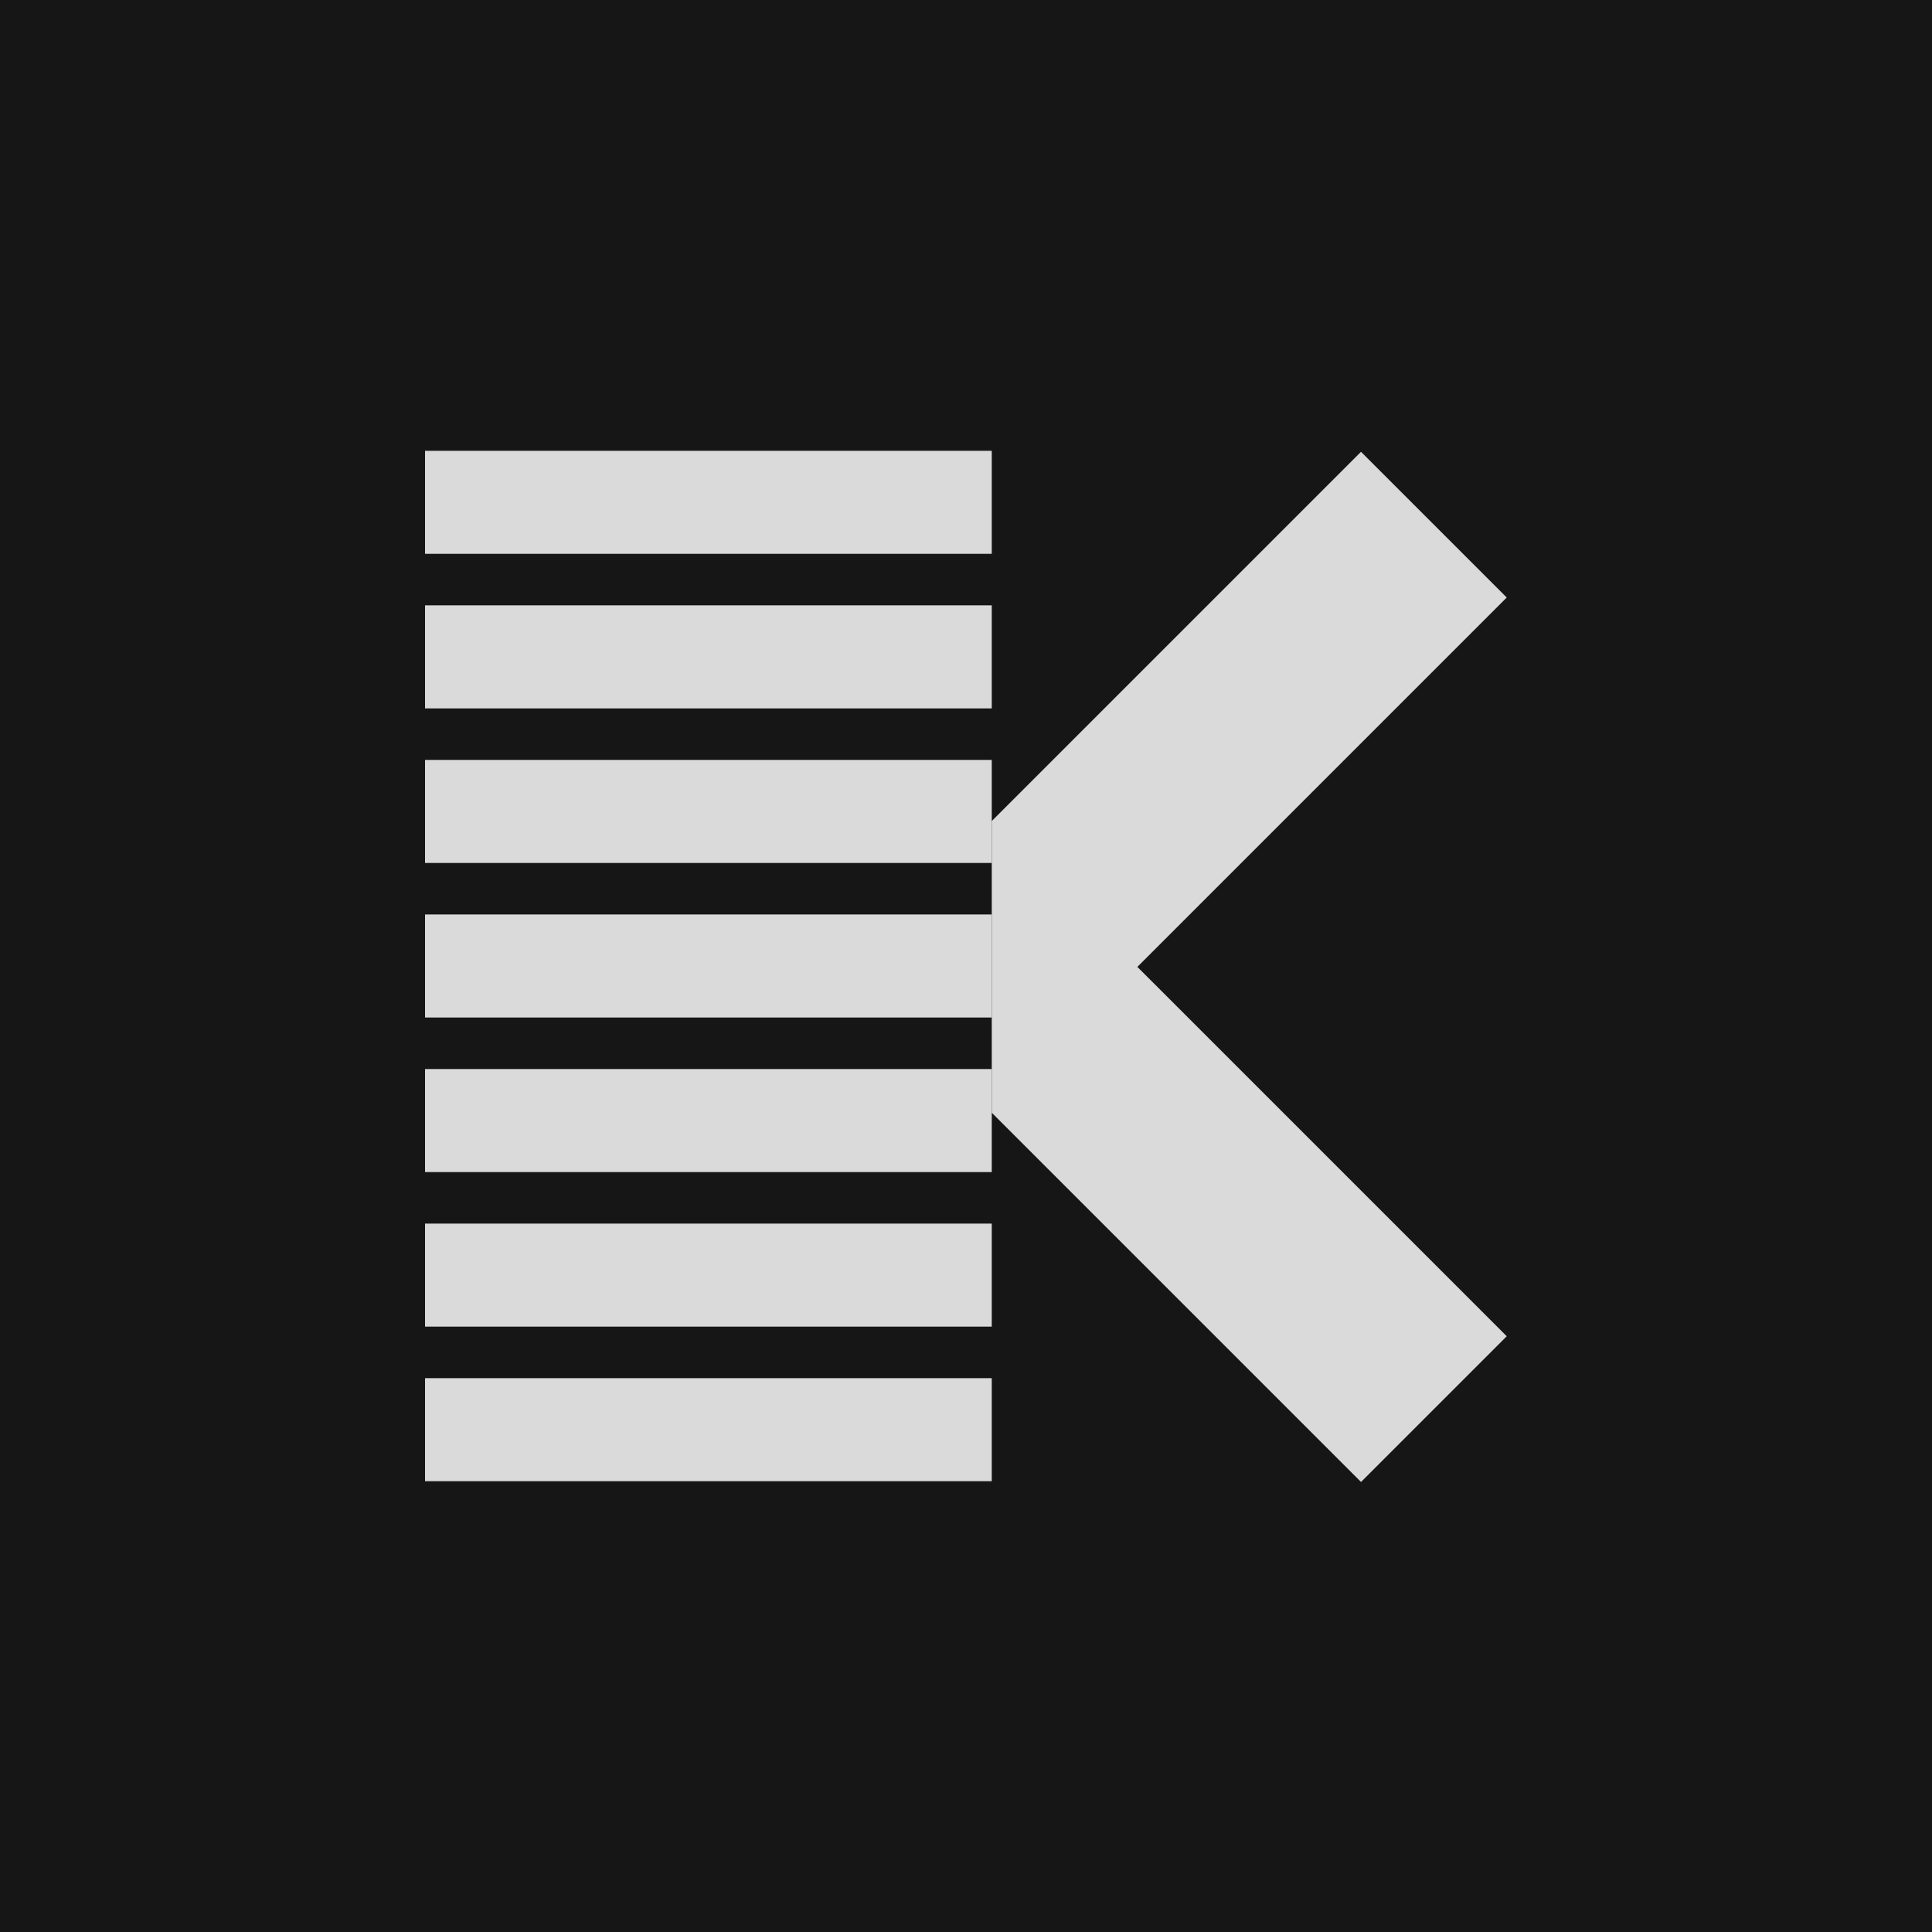
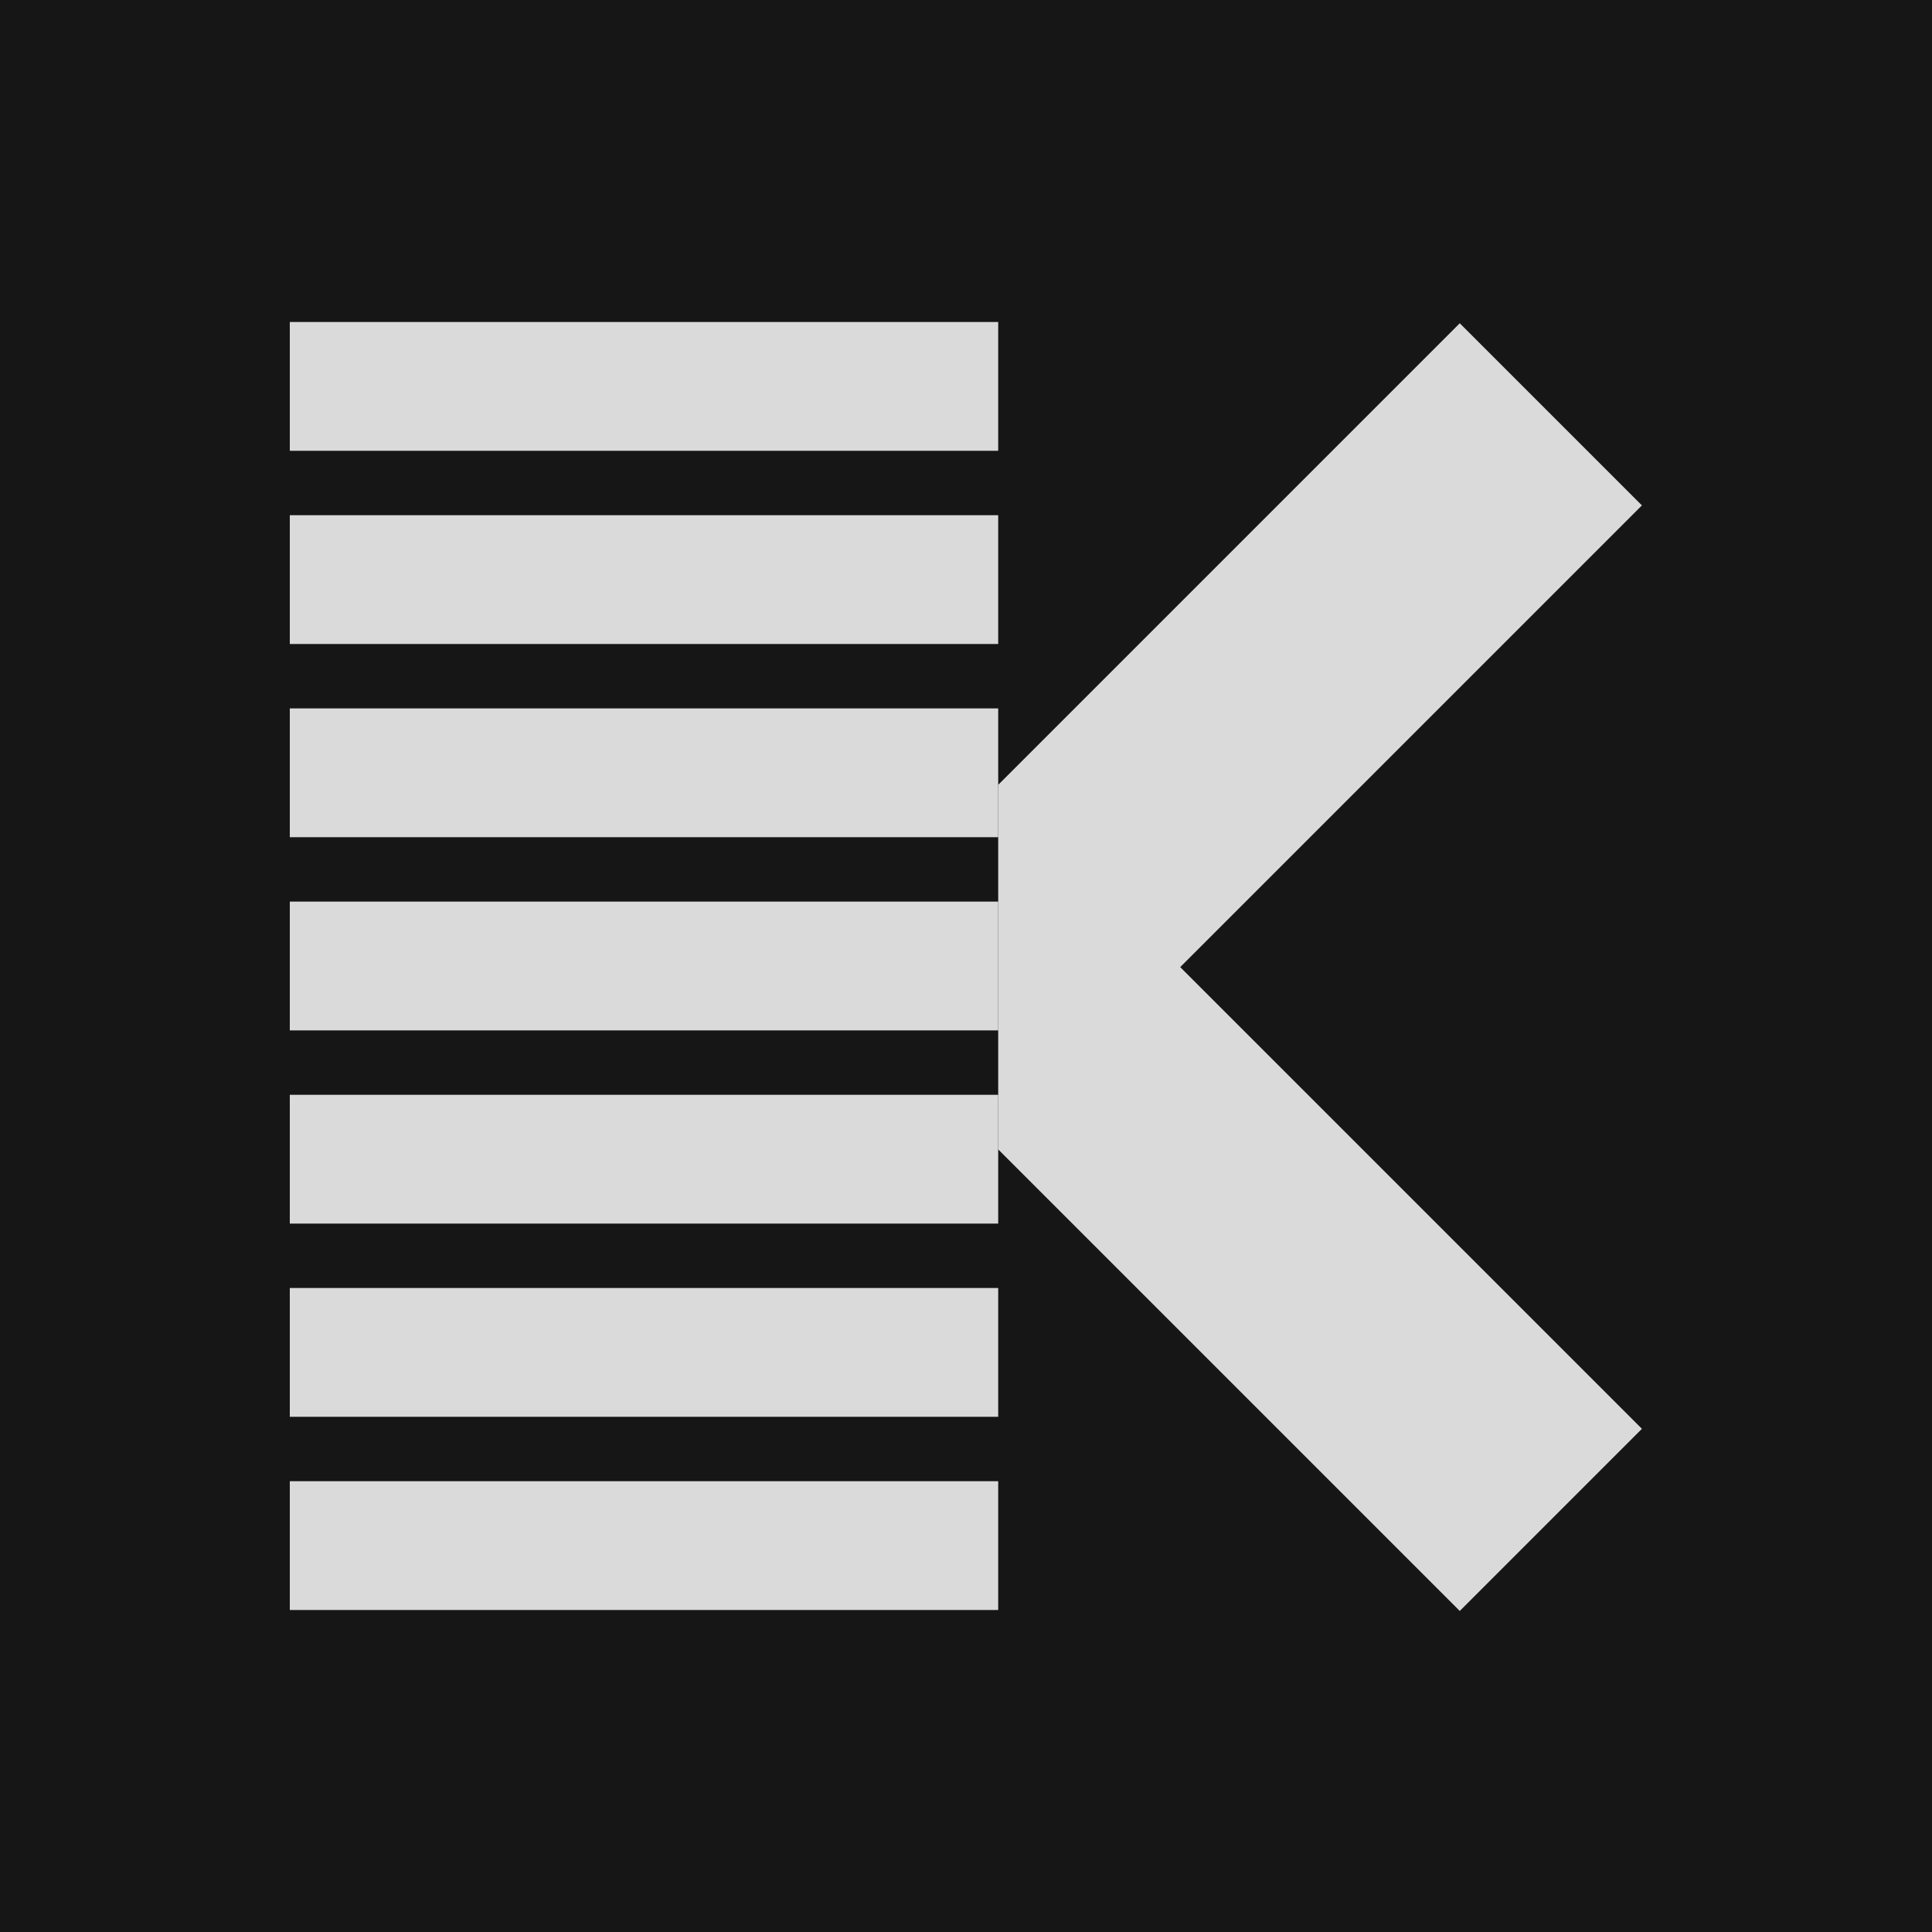
- <svg xmlns="http://www.w3.org/2000/svg" width="750" height="750" viewBox="0 0 750 750" fill="none">
-   <rect width="750" height="750" fill="#161616" />
-   <path d="M584.914 231.957L441.524 375.345L584.914 518.733L528.345 575.302L385 431.957V318.732L528.345 175.389L584.914 231.957Z" fill="#DADADA" />
-   <rect x="165" y="175" width="220" height="40" fill="#DADADA" />
-   <rect x="165" y="235" width="220" height="40" fill="#DADADA" />
-   <rect x="165" y="295" width="220" height="40" fill="#DADADA" />
-   <rect x="165" y="355" width="220" height="40" fill="#DADADA" />
-   <rect x="165" y="415" width="220" height="40" fill="#DADADA" />
-   <rect x="165" y="475" width="220" height="40" fill="#DADADA" />
-   <rect x="165" y="535" width="220" height="40" fill="#DADADA" />
+ <svg xmlns="http://www.w3.org/2000/svg" width="600" height="600" viewBox="0 0 600 600" fill="none">
+   <rect width="600" height="600" fill="#161616" />
+   <path d="M509.914 156.957L366.524 300.345L509.914 443.733L453.345 500.302L310 356.957V243.732L453.345 100.389L509.914 156.957Z" fill="#DADADA" />
+   <rect x="90" y="100" width="220" height="40" fill="#DADADA" />
+   <rect x="90" y="160" width="220" height="40" fill="#DADADA" />
+   <rect x="90" y="220" width="220" height="40" fill="#DADADA" />
+   <rect x="90" y="280" width="220" height="40" fill="#DADADA" />
+   <rect x="90" y="340" width="220" height="40" fill="#DADADA" />
+   <rect x="90" y="400" width="220" height="40" fill="#DADADA" />
+   <rect x="90" y="460" width="220" height="40" fill="#DADADA" />
</svg>
